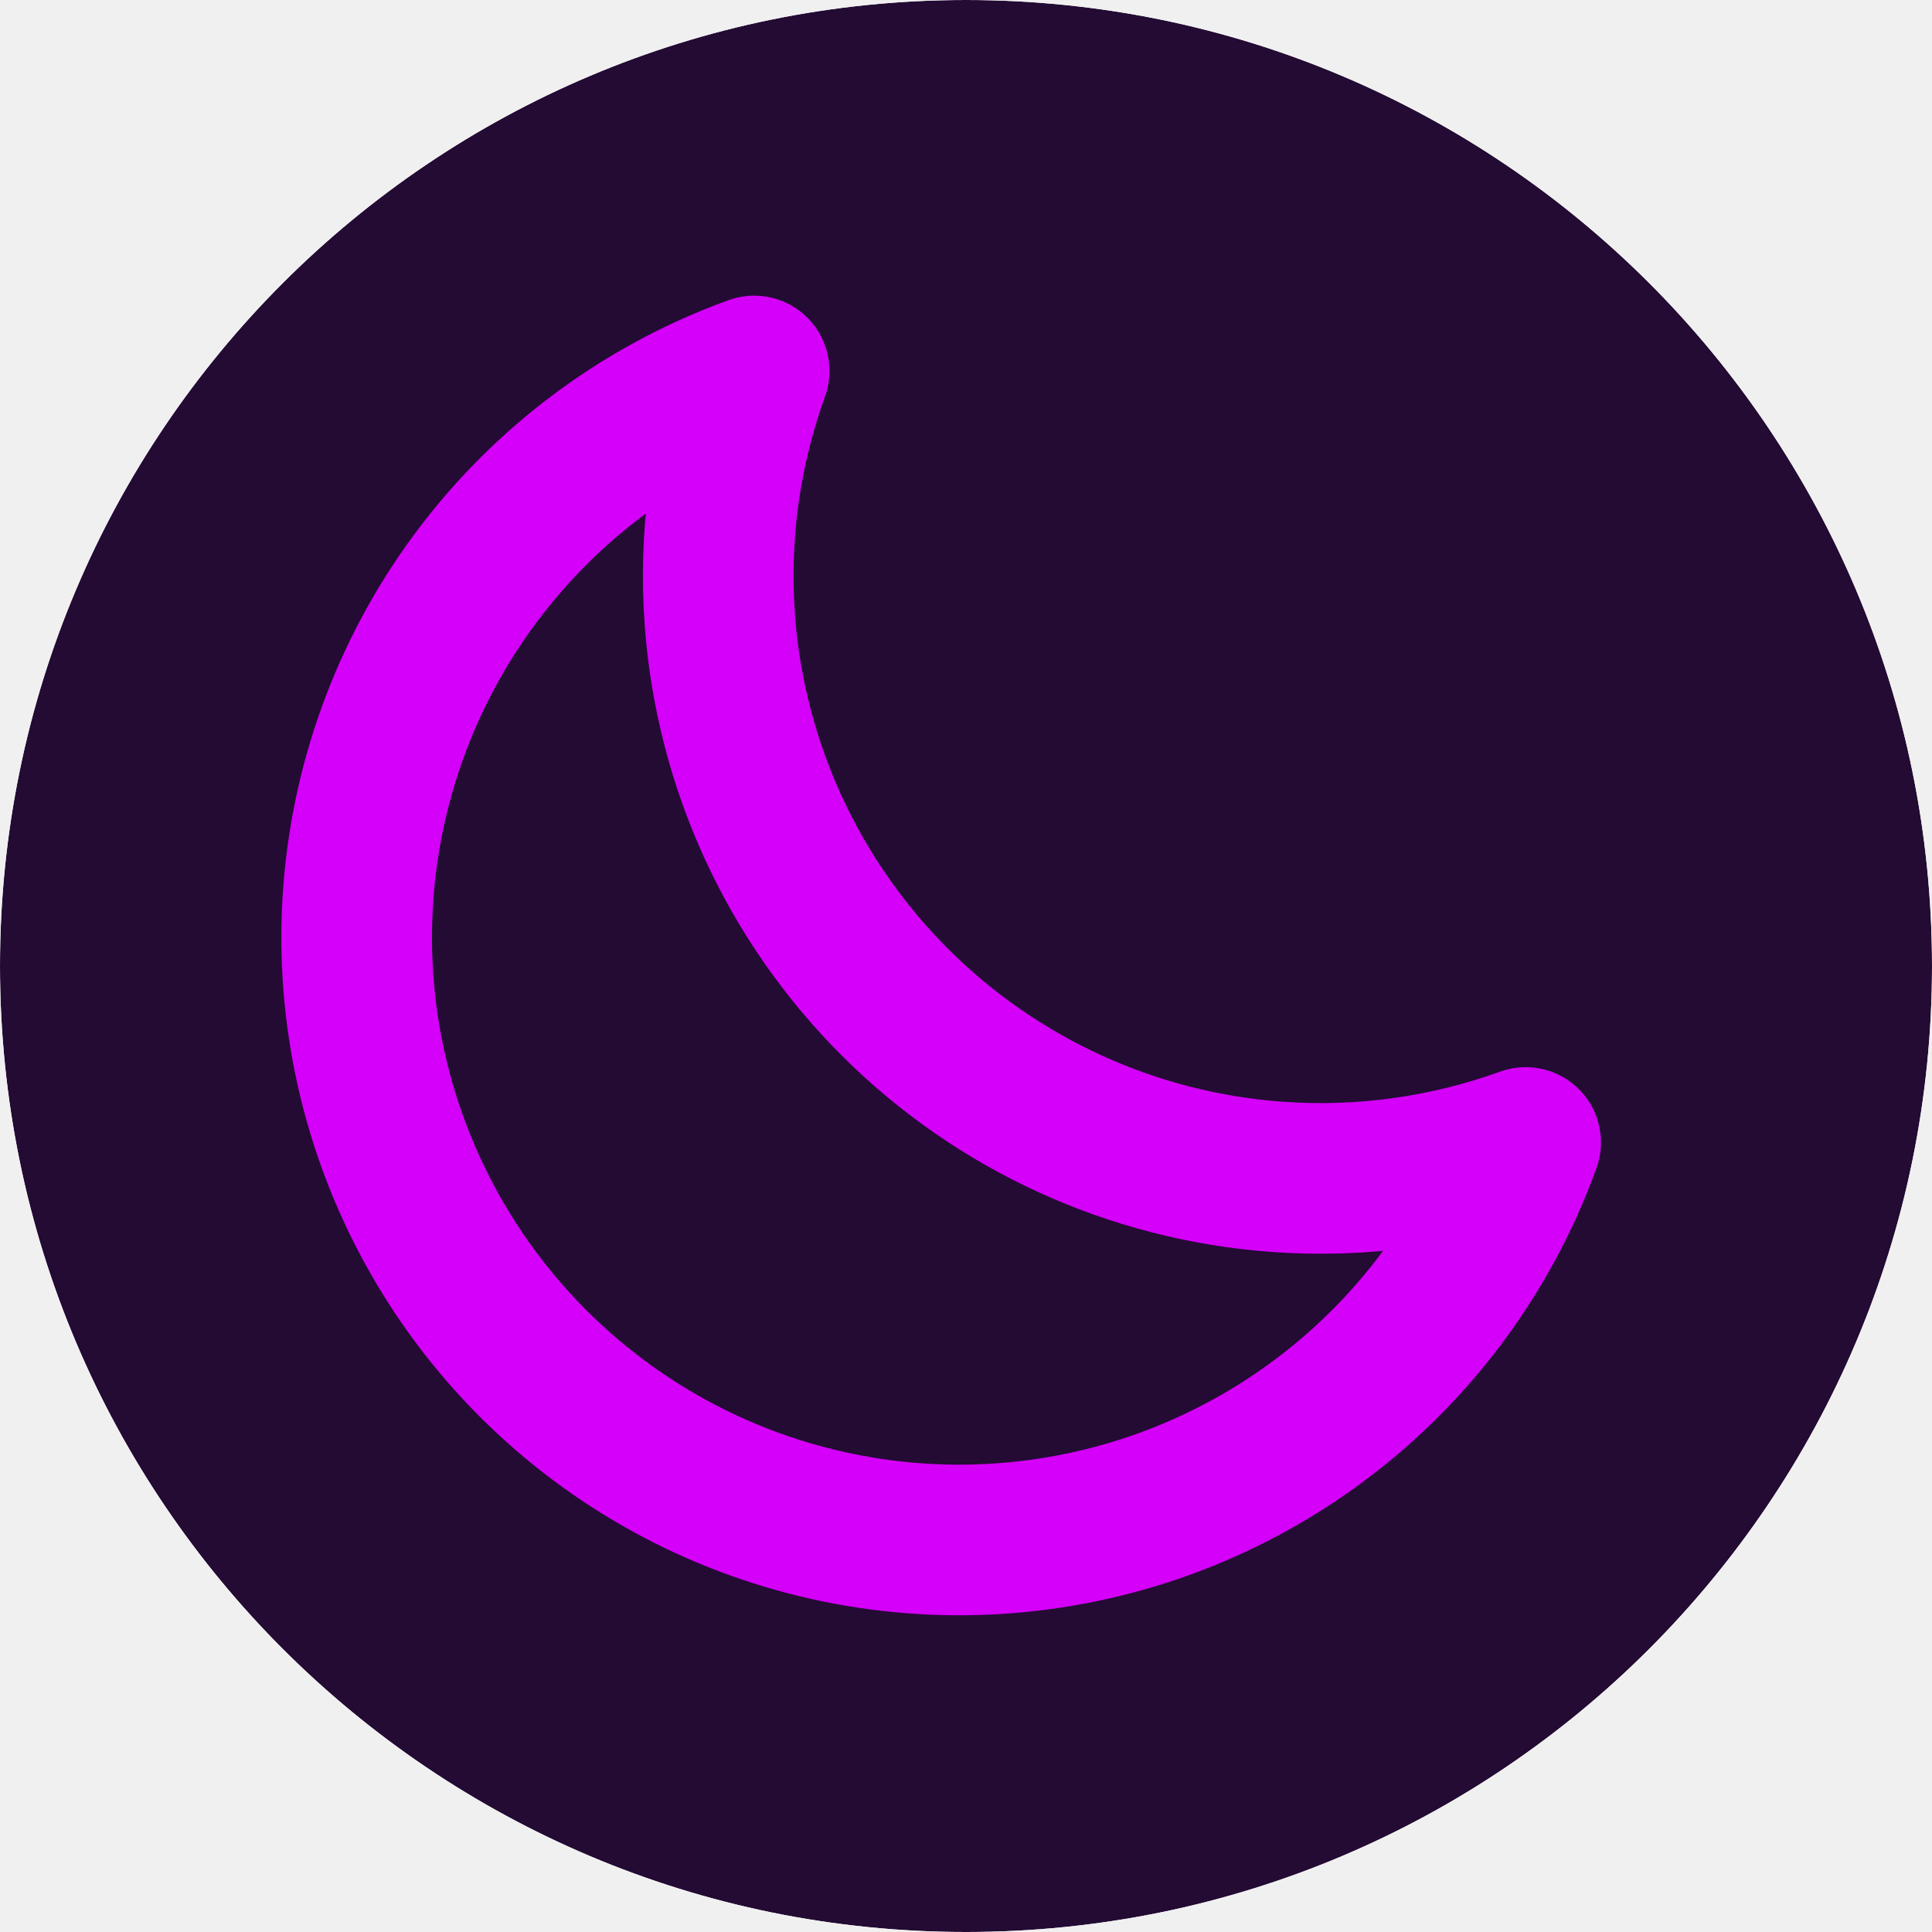
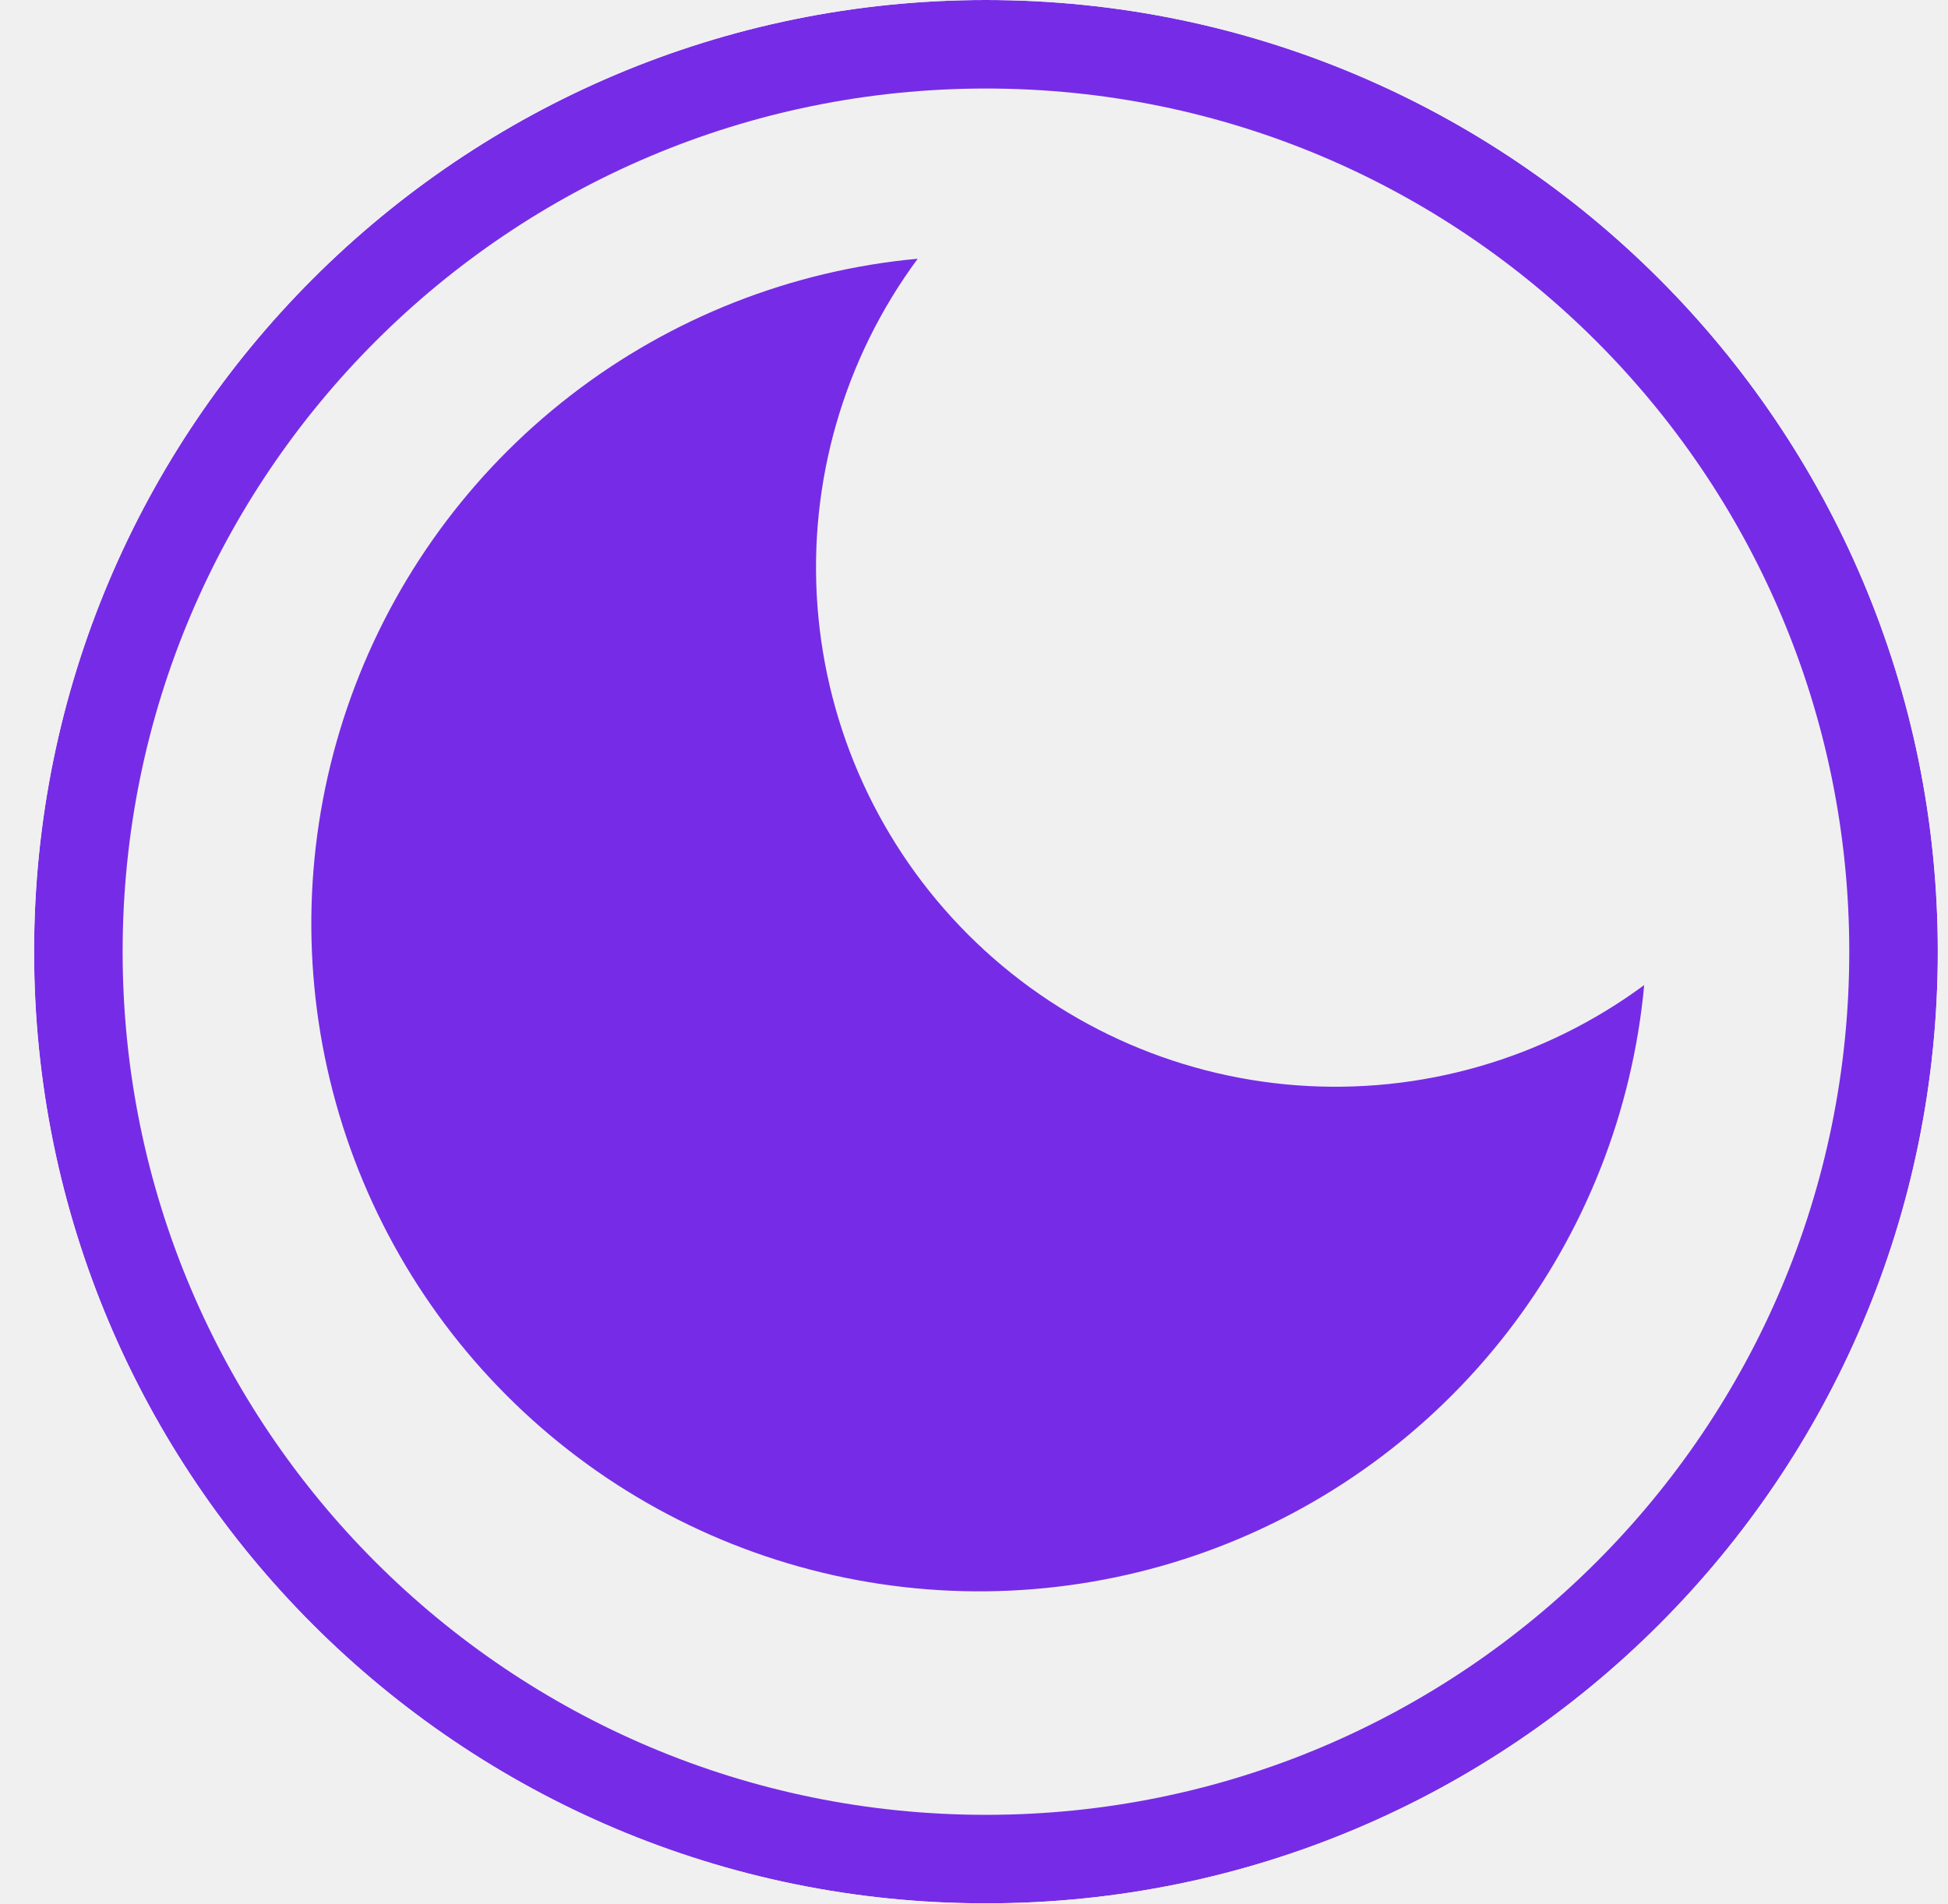
- <svg xmlns="http://www.w3.org/2000/svg" width="225" height="225" viewBox="0 0 225 225" fill="none">
-   <mask id="mask0_39_1983" style="mask-type:alpha" maskUnits="userSpaceOnUse" x="0" y="0" width="225" height="225">
-     <circle cx="112.5" cy="112.5" r="112.5" fill="#230B34" />
+ <svg xmlns="http://www.w3.org/2000/svg" width="44" height="43" viewBox="0 0 44 43" fill="none">
+   <mask id="mask0_906_1571" style="mask-type:alpha" maskUnits="userSpaceOnUse" x="0" y="0" width="44" height="43">
+     <circle cx="22.27" cy="21.5" r="21.5" fill="#230B34" />
  </mask>
-   <g mask="url(#mask0_39_1983)">
-     <circle cx="112.5" cy="112.5" r="112.5" fill="#230B34" />
-     <path d="M148.589 137.044C158.535 137.786 168.442 136.394 177.678 133.053C175.211 139.873 171.688 146.303 167.208 152.098C159.056 162.641 148.071 170.644 135.537 175.172C123.003 179.699 109.438 180.563 96.431 177.663C83.424 174.762 71.511 168.218 62.088 158.794C52.665 149.371 46.12 137.458 43.219 124.451C40.319 111.444 41.183 97.879 45.711 85.345C50.238 72.811 58.242 61.826 68.784 53.674C74.579 49.194 81.01 45.672 87.829 43.204C84.488 52.44 83.097 62.348 83.838 72.293C85.088 89.052 92.311 104.805 104.194 116.688C116.077 128.571 131.831 135.794 148.589 137.044Z" stroke="#D500F9" stroke-width="17.541" stroke-linecap="round" stroke-linejoin="round" />
+   <g mask="url(#mask0_906_1571)">
+     <circle cx="22.27" cy="21.5" r="20.5" stroke="#762CE6" stroke-width="2" />
+     <mask id="path-3-inside-1_906_1571" fill="white">
+       <path d="M37.138 22.254C36.874 25.107 35.804 27.826 34.051 30.093C32.298 32.359 29.937 34.08 27.242 35.054C24.547 36.027 21.631 36.213 18.834 35.589C16.037 34.966 13.476 33.559 11.45 31.532C9.424 29.506 8.017 26.945 7.394 24.149C6.77 21.352 6.956 18.436 7.929 15.741C8.902 13.046 10.623 10.684 12.89 8.932C15.157 7.179 17.876 6.108 20.729 5.845C19.058 8.105 18.255 10.889 18.464 13.691C18.673 16.494 19.881 19.128 21.868 21.115C23.855 23.102 26.489 24.31 29.291 24.519C32.094 24.728 34.878 23.924 37.138 22.254V22.254Z" />
+     </mask>
+     <path d="M20.729 5.845L34.834 16.271C38.944 10.711 39.404 3.256 36.01 -2.767C32.615 -8.791 25.999 -12.258 19.115 -11.622L20.729 5.845ZM19.672 20.64C19.715 20.175 19.889 19.733 20.174 19.364L47.928 40.822C51.718 35.919 54.034 30.039 54.604 23.868L19.672 20.64ZM20.174 19.364C20.459 18.995 20.844 18.715 21.283 18.556L33.201 51.551C39.029 49.446 44.137 45.724 47.928 40.822L20.174 19.364ZM21.283 18.556C21.721 18.398 22.196 18.367 22.651 18.469L15.017 52.709C21.065 54.058 27.372 53.656 33.201 51.551L21.283 18.556ZM22.651 18.469C23.107 18.57 23.524 18.799 23.853 19.129L-0.953 43.936C3.429 48.318 8.968 51.361 15.017 52.709L22.651 18.469ZM23.853 19.129C24.183 19.459 24.412 19.876 24.514 20.331L-9.727 27.966C-8.378 34.015 -5.335 39.554 -0.953 43.936L23.853 19.129ZM24.514 20.331C24.615 20.787 24.585 21.261 24.427 21.7L-8.568 9.782C-10.674 15.61 -11.075 21.918 -9.727 27.966L24.514 20.331ZM24.427 21.7C24.268 22.139 23.988 22.523 23.619 22.808L2.161 -4.945C-2.742 -1.155 -6.463 3.954 -8.568 9.782L24.427 21.7ZM23.619 22.808C23.25 23.094 22.807 23.268 22.343 23.311L19.115 -11.622C12.944 -11.051 7.063 -8.736 2.161 -4.945L23.619 22.808ZM6.623 -4.582C2.456 1.057 0.45 8.004 0.971 14.996L35.956 12.387C36.059 13.774 35.661 15.152 34.834 16.271L6.623 -4.582ZM0.971 14.996C1.493 21.988 4.507 28.561 9.464 33.518L34.271 8.712C35.254 9.696 35.852 11 35.956 12.387L0.971 14.996ZM9.464 33.518C14.422 38.476 20.995 41.49 27.987 42.011L30.596 7.027C31.983 7.13 33.287 7.728 34.271 8.712L9.464 33.518ZM27.987 42.011C34.979 42.533 41.926 40.527 47.564 36.359L26.712 8.148C27.83 7.321 29.209 6.923 30.596 7.027L27.987 42.011Z" fill="#762CE6" mask="url(#path-3-inside-1_906_1571)" />
  </g>
</svg>
